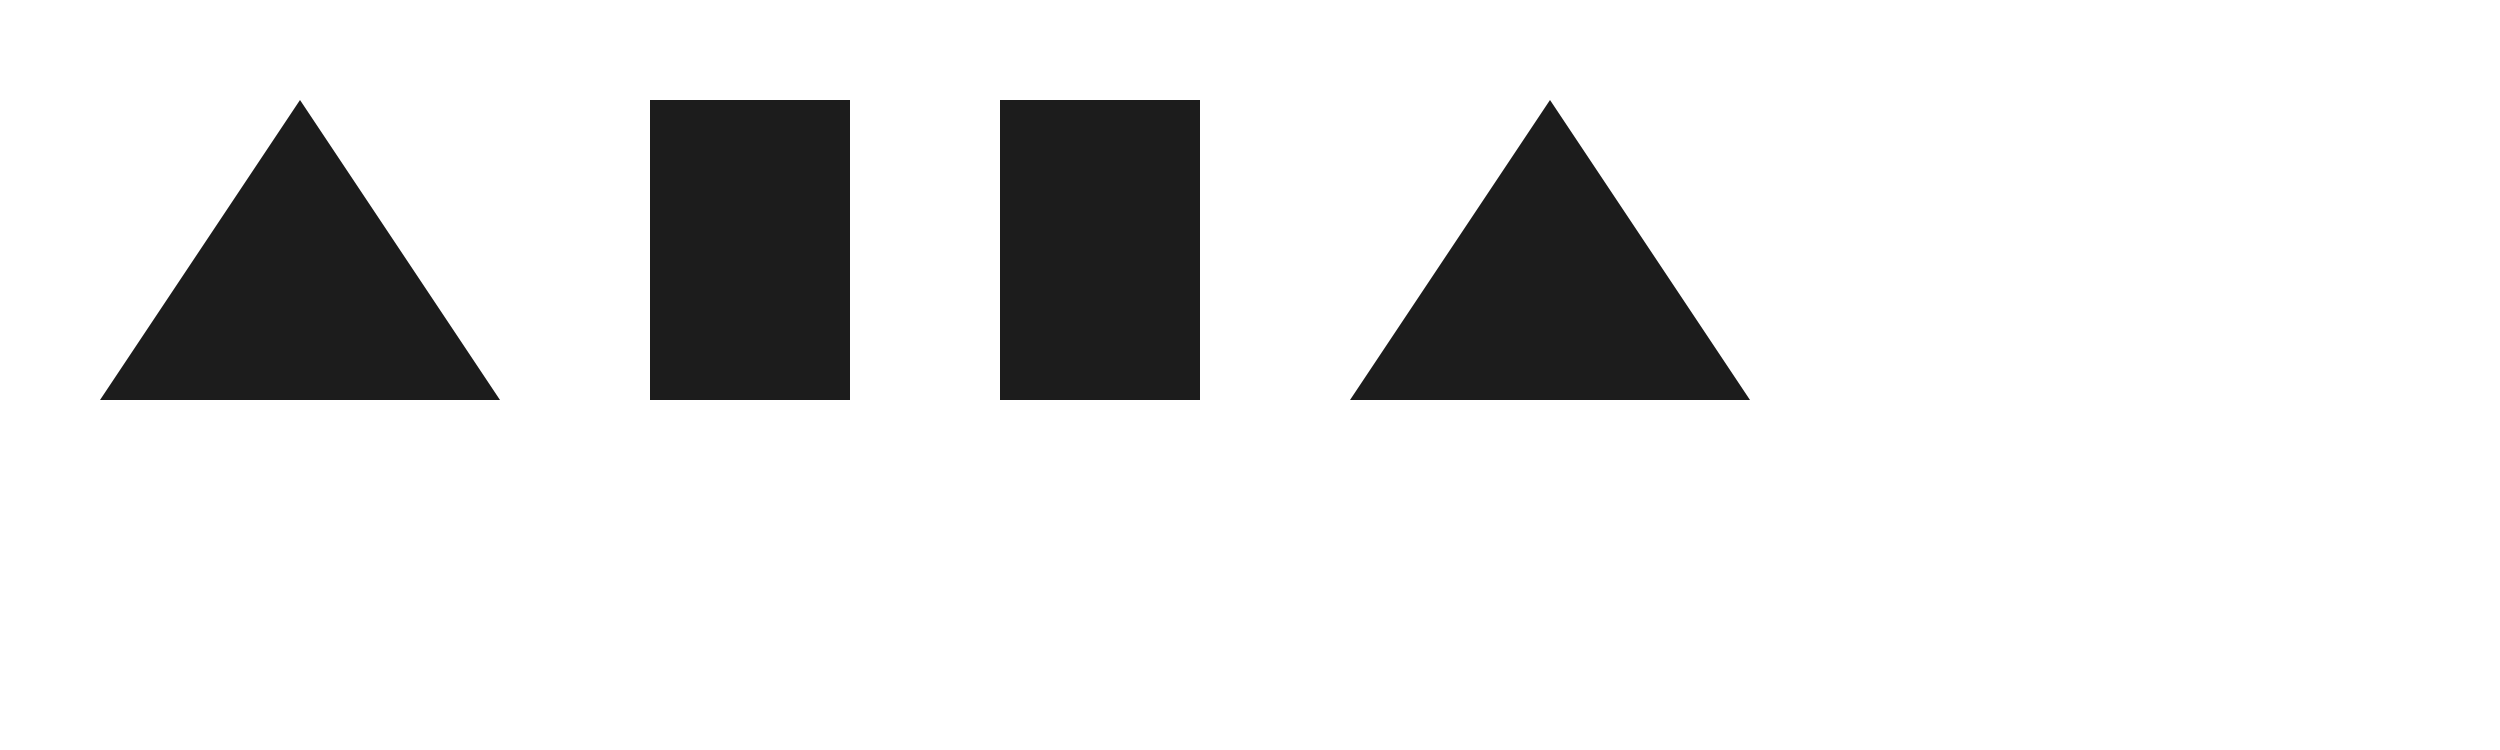
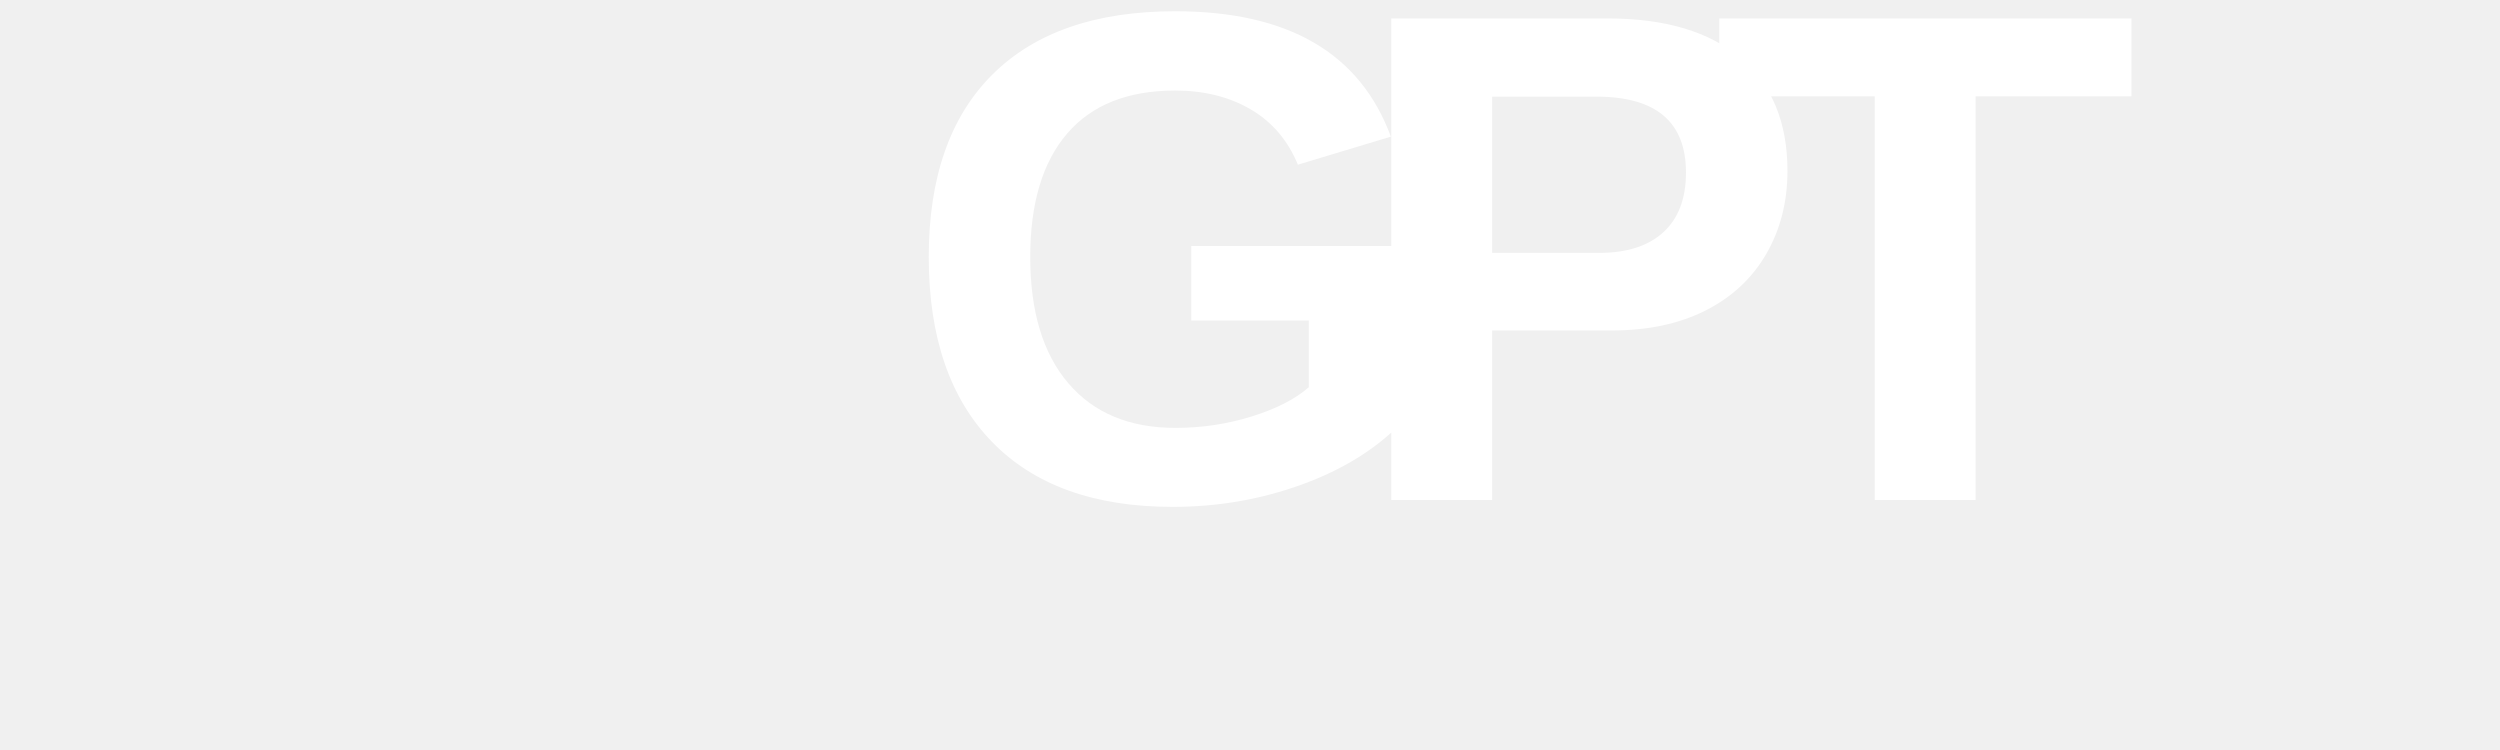
<svg xmlns="http://www.w3.org/2000/svg" viewBox="0 0 500 150" width="500" height="150">
  <defs>
    <style>
      .cls-1 {
-         fill: #1c1c1c;
+         fill: #ffffff;
        font-family: "Arial Black", Arial, sans-serif;
        font-weight: bold;
+         letter-spacing: -20px;
+         word-spacing: 50px;
      }
    </style>
  </defs>
-   <rect width="100%" height="100%" fill="#fff" />
-   <path class="cls-1" d="M20,80 L60,20 L100,80 Z" />
-   <path class="cls-1" d="M130,20 L130,80 L170,80 L170,20 Z" />
-   <path class="cls-1" d="M200,20 L200,80 L240,80 L240,20 Z" />
-   <path class="cls-1" d="M270,80 L310,20 L350,80 Z" />
-   <text class="cls-1" x="20" y="170" font-size="30" />
+   <rect width="100%" height="100%" fill="none" />
+   <text class="cls-1" x="180" y="100" font-size="140">GPT</text>
</svg>
